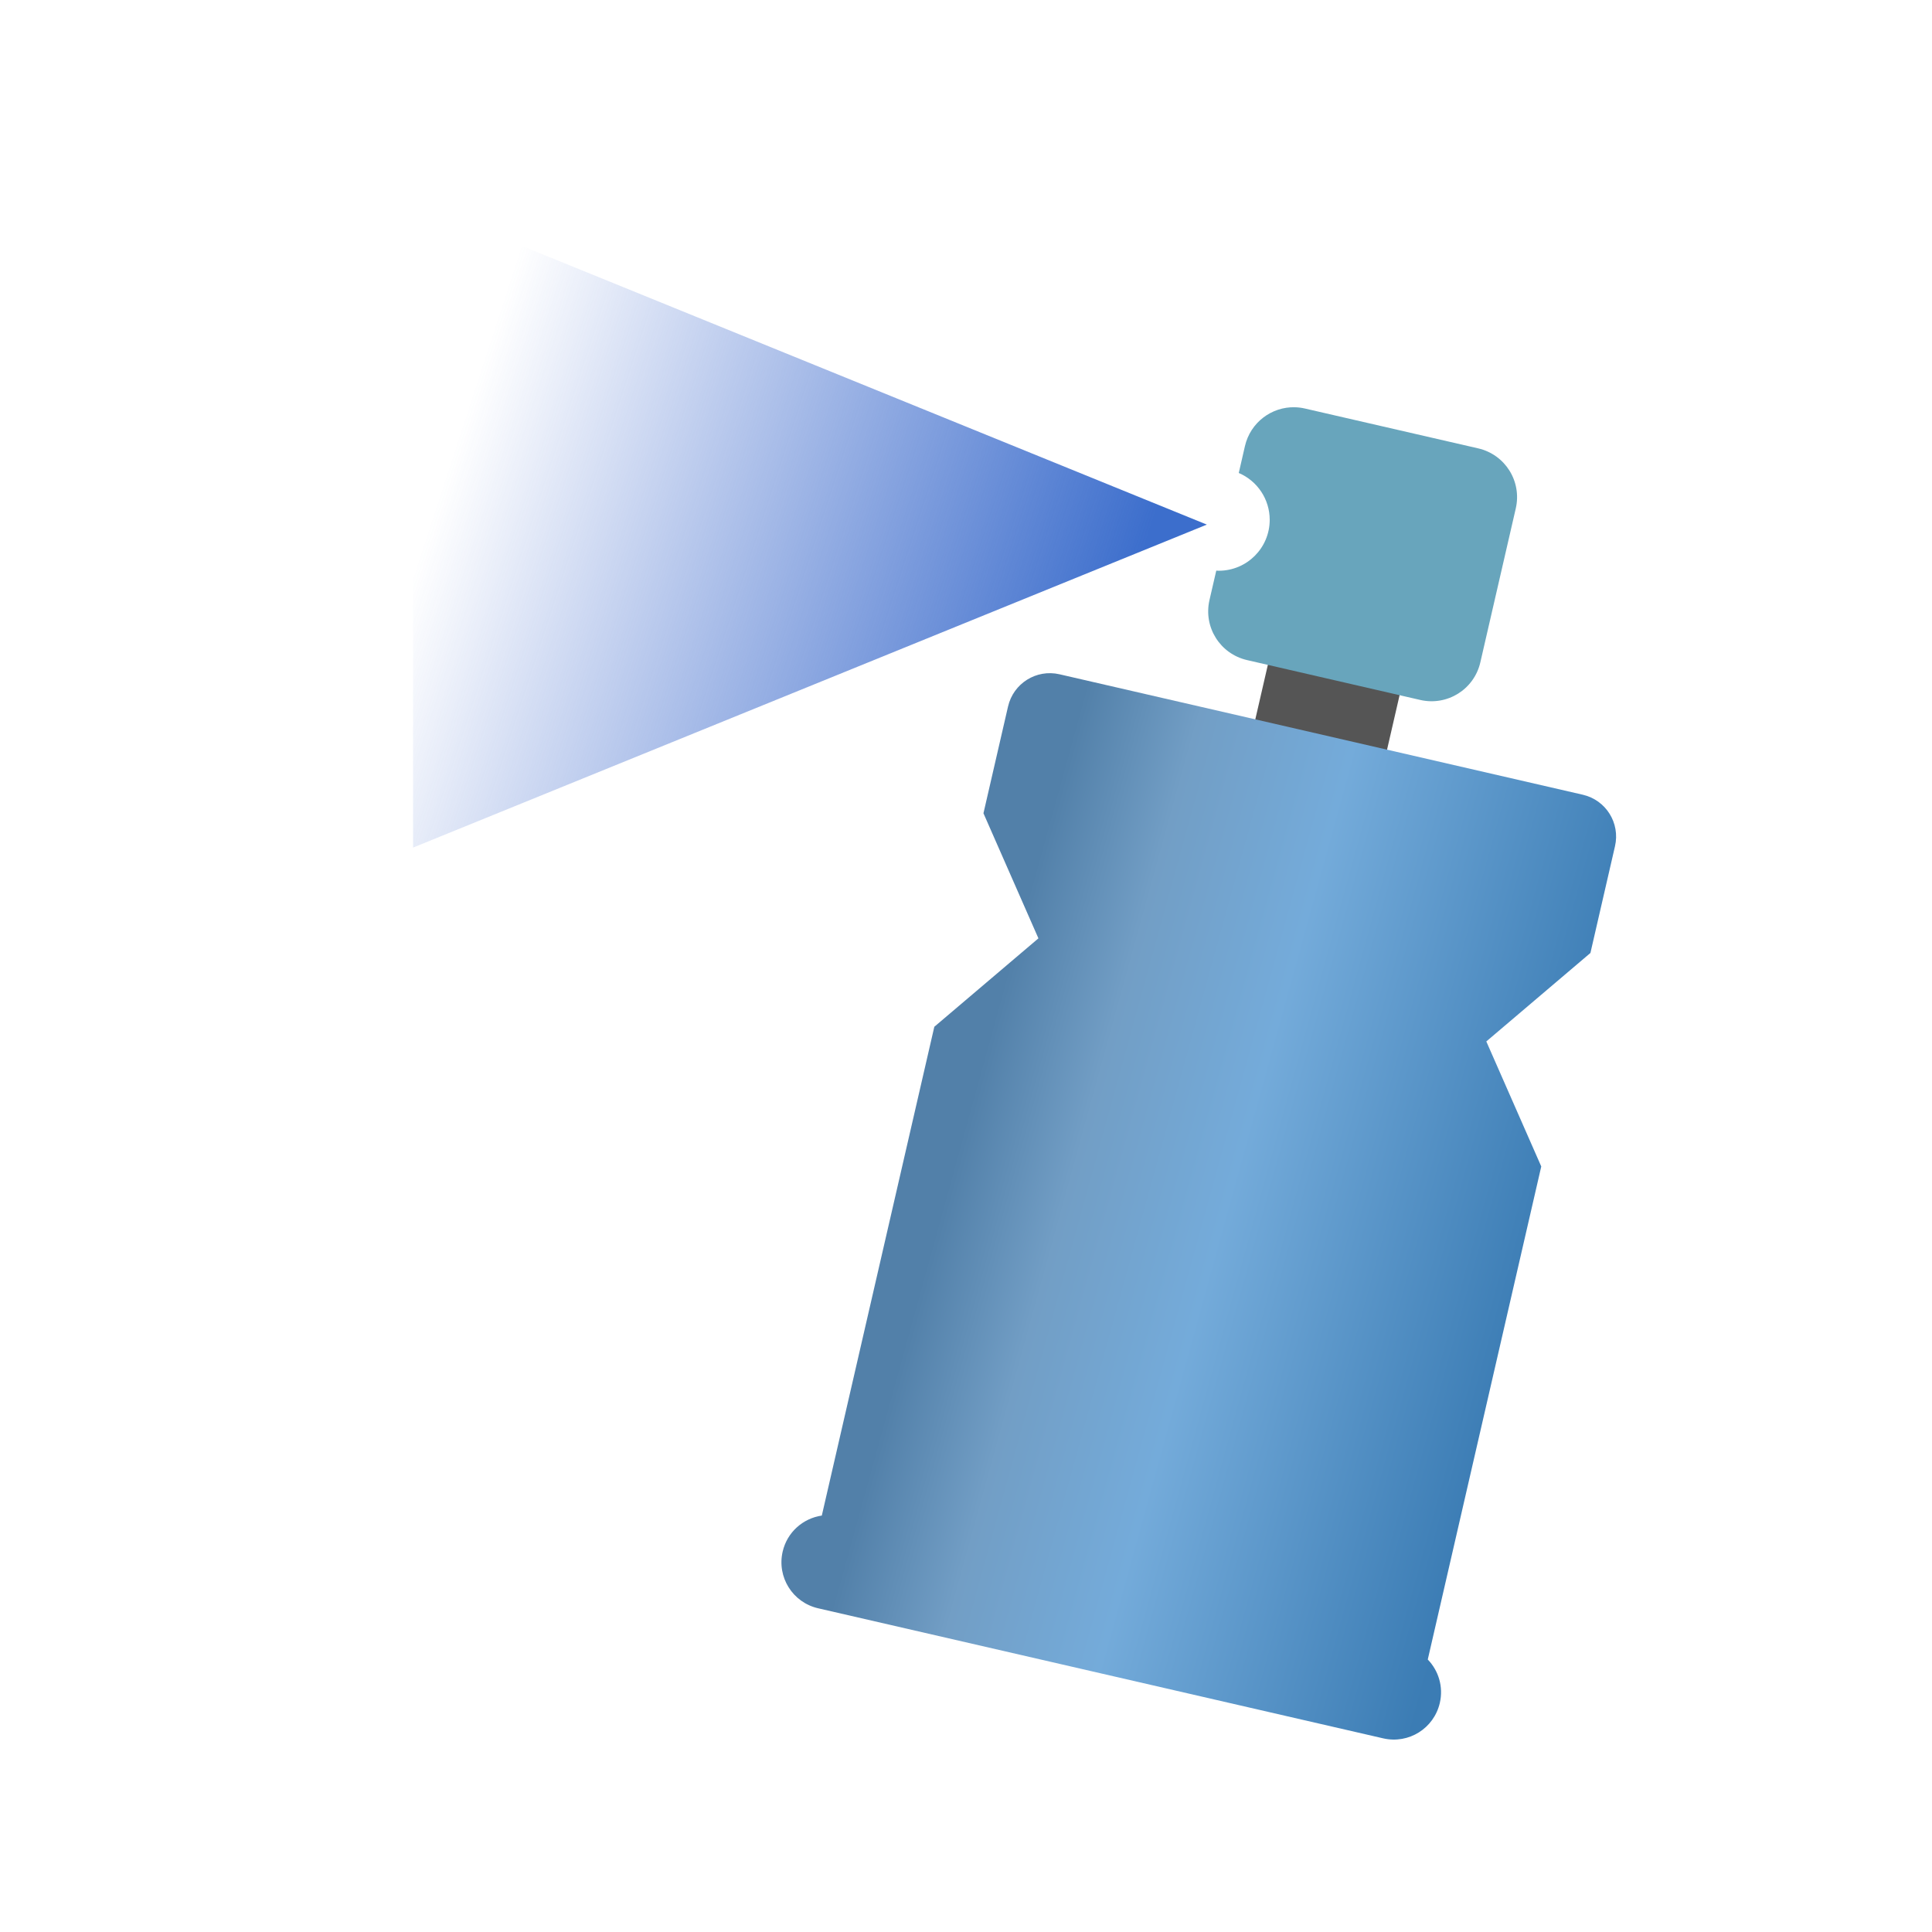
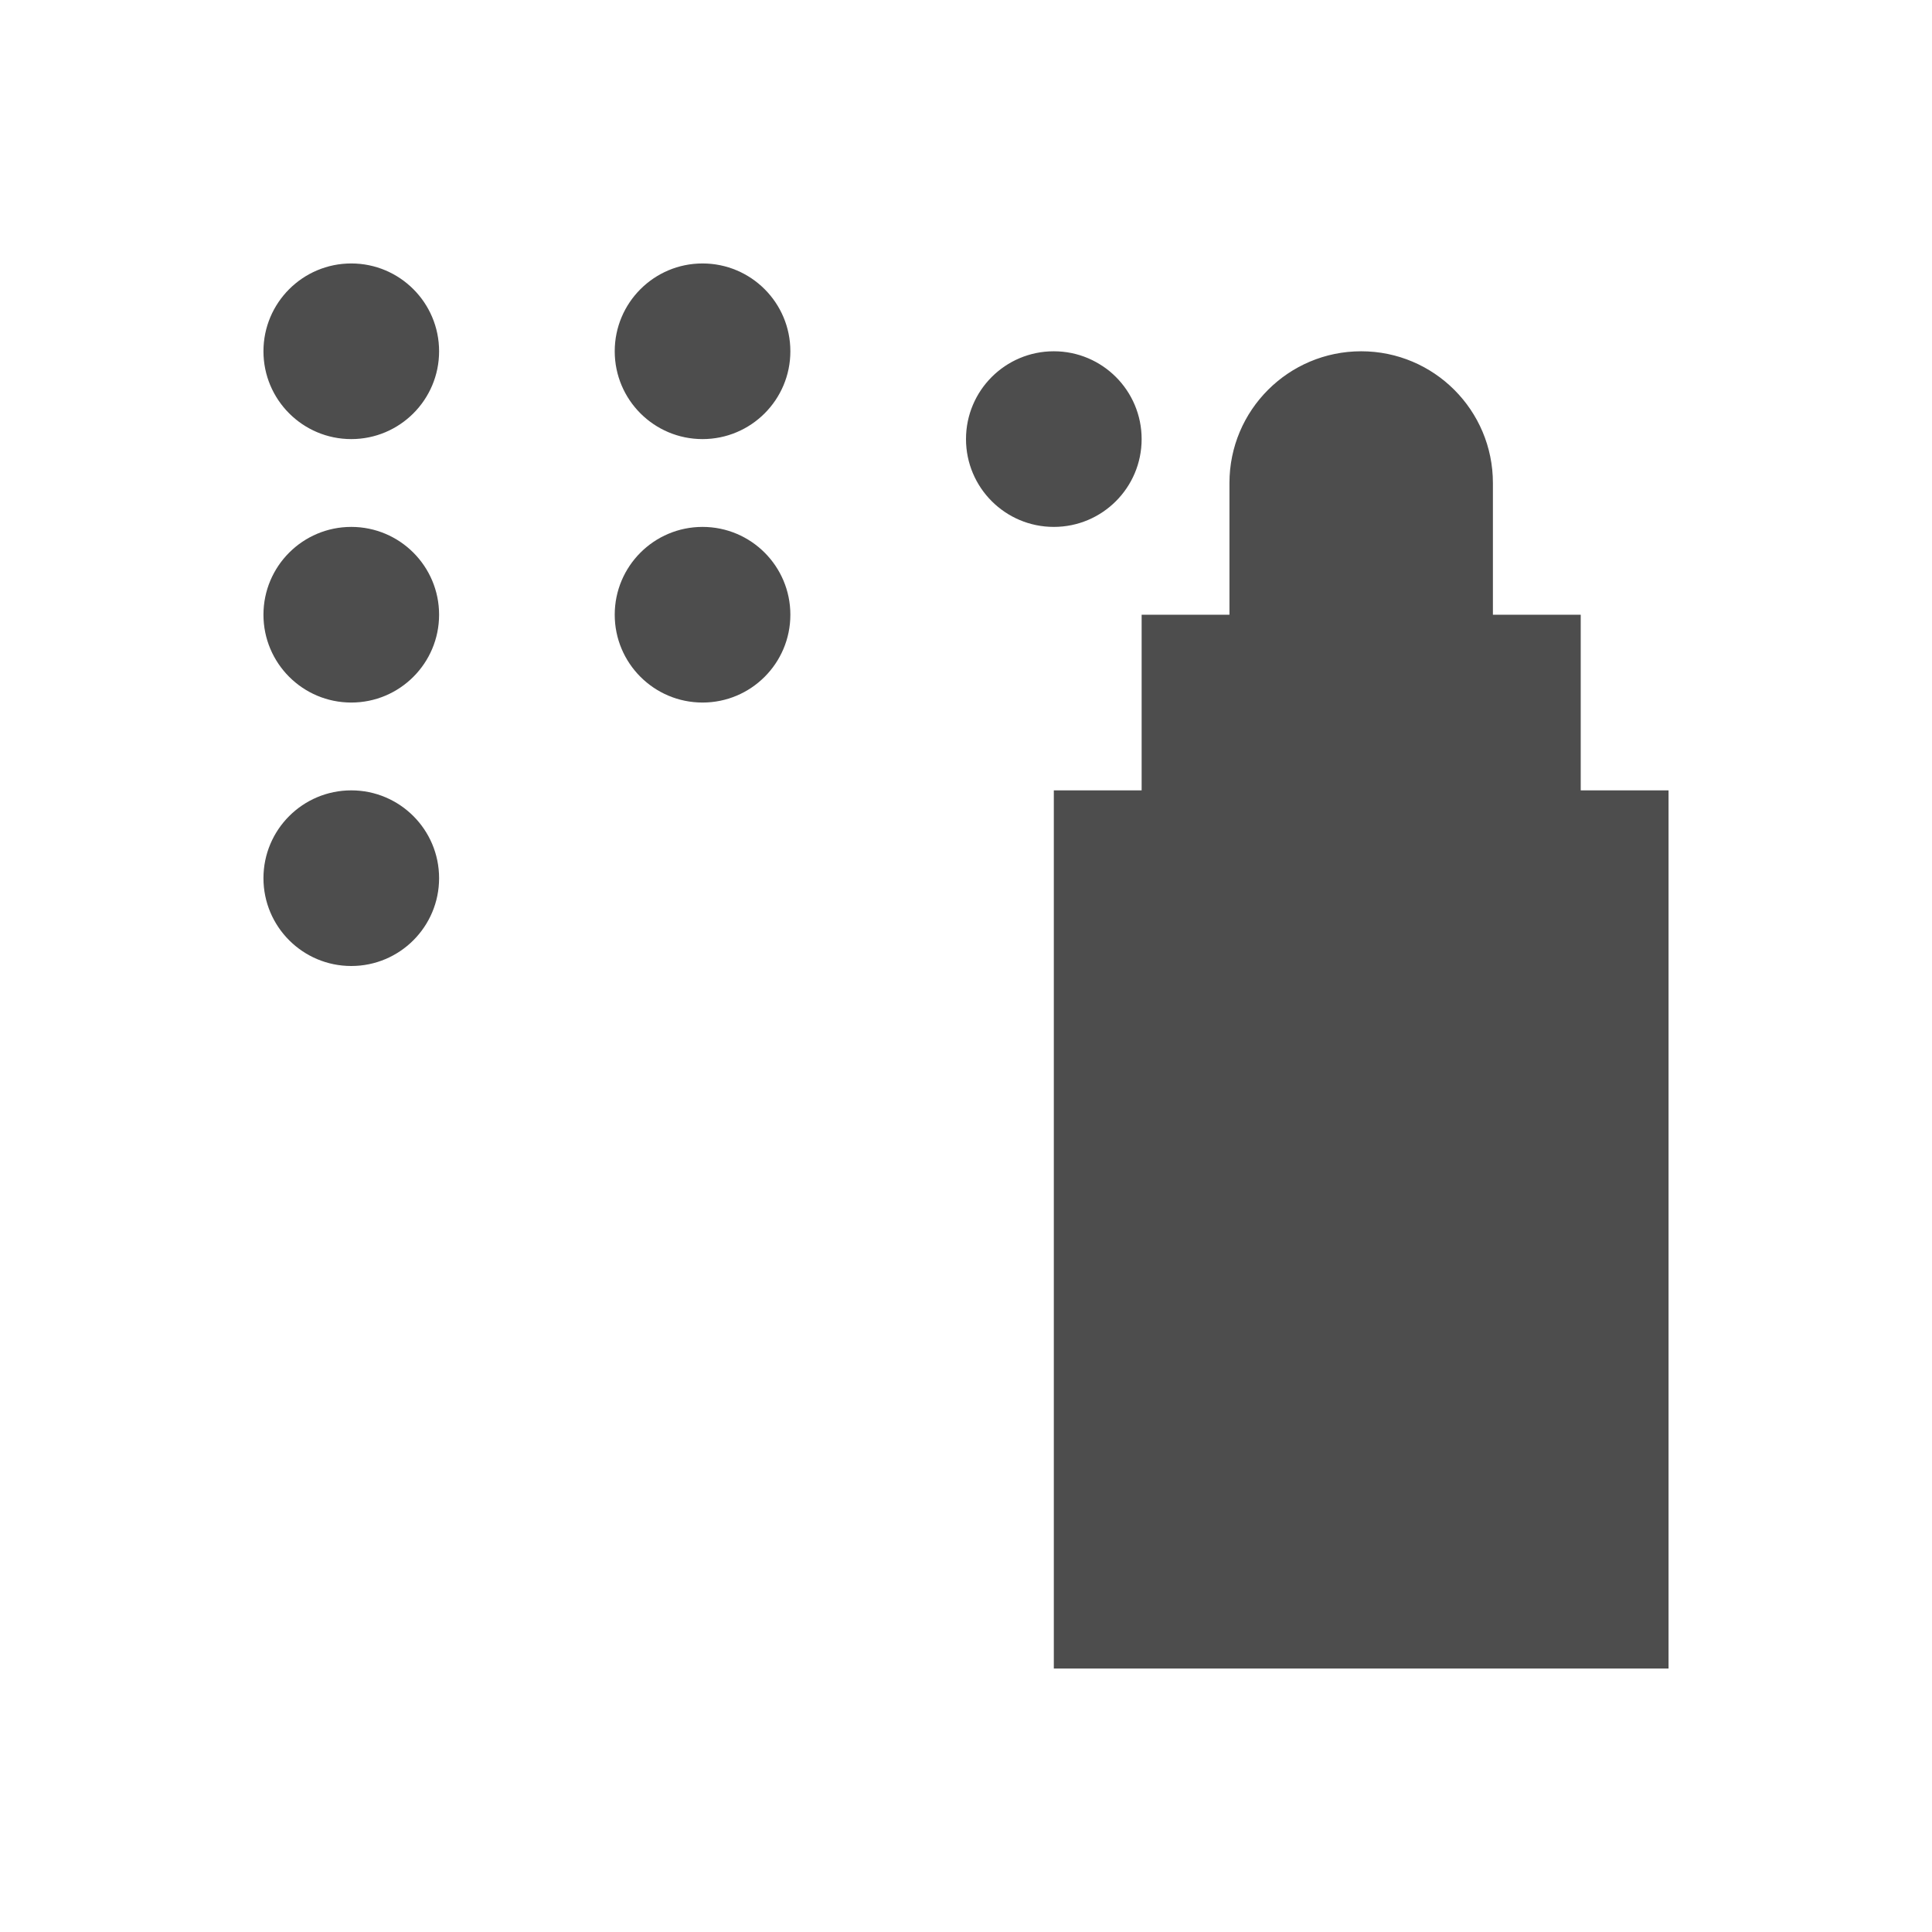
- <svg xmlns="http://www.w3.org/2000/svg" xmlns:xlink="http://www.w3.org/1999/xlink" width="24" height="24" viewBox="0 0 6.35 6.35" version="1.1" id="svg8">
-   <defs id="defs2">
-     <linearGradient id="linearGradient866">
-       <stop style="stop-color:#5280a9;stop-opacity:1" offset="0" id="stop862" />
-       <stop id="stop904" offset="0.198" style="stop-color:#729ec5;stop-opacity:1" />
-       <stop style="stop-color:#74abda;stop-opacity:1" offset="0.461" id="stop906" />
-       <stop style="stop-color:#3b7cb4;stop-opacity:1" offset="1" id="stop864" />
-     </linearGradient>
-     <linearGradient id="linearGradient840">
-       <stop style="stop-color:#3c6ecc;stop-opacity:1" offset="0" id="stop836" />
-       <stop style="stop-color:#3c66cc;stop-opacity:0" offset="1" id="stop838" />
-     </linearGradient>
-     <linearGradient xlink:href="#linearGradient840" id="linearGradient842" x1="3.632" y1="280.969" x2="-6.556" y2="278.623" gradientUnits="userSpaceOnUse" />
-     <linearGradient xlink:href="#linearGradient866" id="linearGradient902" gradientUnits="userSpaceOnUse" x1="30.908" y1="49.513" x2="55.535" y2="50.574" />
+ <svg xmlns="http://www.w3.org/2000/svg" viewBox="0 0 22 22">
+   <defs id="defs3051">
+     <style type="text/css" id="current-color-scheme">
+       .ColorScheme-Text {
+         color:#4d4d4d;
+       }
+       </style>
  </defs>
-   <g id="layer1" transform="translate(0,-290.65)">
-     <g id="g832" transform="matrix(0.2911944,0.06702503,-0.06702503,0.2911944,19.969,210.4765)">
-       <rect ry="0" rx="0" y="280.262" x="10.289" height="1.704" width="1.487" id="rect818" style="opacity:1;fill:#555555;fill-opacity:1;stroke:none;stroke-width:0.265;stroke-linecap:round;stroke-linejoin:round;stroke-miterlimit:4;stroke-dasharray:none;stroke-opacity:1" />
-       <path id="rect815" transform="matrix(0.2645833,0,0,0.2645833,0,273)" d="m 30.535,30.529 c -0.989,0 -1.785,0.798 -1.785,1.787 v 4.553 L 32.143,41.424 28.75,45.977 v 20.852 c -0.731,0.285 -1.25,0.991 -1.25,1.826 0,1.088 0.877,1.965 1.965,1.965 h 24.107 c 1.088,0 1.963,-0.877 1.963,-1.965 0,-0.692 -0.355,-1.295 -0.893,-1.645 V 45.977 L 51.25,41.424 54.643,36.869 v -4.553 c 0,-0.989 -0.796,-1.787 -1.785,-1.787 z" style="opacity:1;fill:url(#linearGradient902);fill-opacity:1;stroke:none;stroke-width:1;stroke-linecap:round;stroke-linejoin:round;stroke-miterlimit:4;stroke-dasharray:none;stroke-opacity:1" />
-       <path style="opacity:1;fill:#68a5bc;fill-opacity:1;stroke:none;stroke-width:1.349;stroke-linecap:round;stroke-linejoin:round;stroke-miterlimit:4;stroke-dasharray:none;stroke-opacity:1" d="m 57.129,13.322 c -1.309,-0.033 -2.499,0.854 -2.805,2.182 l -0.346,1.506 a 2.857,2.857 0 0 1 1.736,2.627 2.857,2.857 0 0 1 -2.857,2.857 2.857,2.857 0 0 1 -0.141,-0.006 l -0.381,1.65 c -0.349,1.518 0.592,3.02 2.109,3.369 l 9.715,2.236 c 1.518,0.349 3.022,-0.592 3.371,-2.109 L 69.518,19 C 69.867,17.482 68.926,15.978 67.408,15.629 l -9.713,-2.234 c -0.19,-0.044 -0.379,-0.068 -0.566,-0.072 z" transform="matrix(0.1910731,-0.04397984,0.04397984,0.1910731,-1.557981,277.6012)" id="rect820" />
-     </g>
-     <path style="opacity:1;fill:url(#linearGradient842);fill-opacity:1;stroke:none;stroke-width:0.265;stroke-linecap:round;stroke-linejoin:round;stroke-miterlimit:4;stroke-dasharray:none;stroke-opacity:1" id="path834" d="m 4.689,279.897 -11.782,6.802 0,-13.604 z" transform="matrix(0.2214318,0,0,0.1560657,2.928263,248.6919)" />
-   </g>
+   <path style="fill:currentColor;fill-opacity:1;stroke:none" d="M 4 3 A 1 1 0 0 0 3 4 A 1 1 0 0 0 4 5 A 1 1 0 0 0 5 4 A 1 1 0 0 0 4 3 z M 8 3 A 1 1 0 0 0 7 4 A 1 1 0 0 0 8 5 A 1 1 0 0 0 9 4 A 1 1 0 0 0 8 3 z M 12 4 A 1 1 0 0 0 11 5 A 1 1 0 0 0 12 6 A 1 1 0 0 0 13 5 A 1 1 0 0 0 12 4 z M 15.5 4 A 1.5 1.5 0 0 0 14 5.5 L 14 7 L 13 7 L 13 9 L 12 9 L 12 19 L 19 19 L 19 9 L 18 9 L 18 7 L 17 7 L 17 5.5 A 1.5 1.5 0 0 0 15.5 4 z M 4 6 A 1 1 0 0 0 3 7 A 1 1 0 0 0 4 8 A 1 1 0 0 0 5 7 A 1 1 0 0 0 4 6 z M 8 6 A 1 1 0 0 0 7 7 A 1 1 0 0 0 8 8 A 1 1 0 0 0 9 7 A 1 1 0 0 0 8 6 z M 4 9 A 1 1 0 0 0 3 10 A 1 1 0 0 0 4 11 A 1 1 0 0 0 5 10 A 1 1 0 0 0 4 9 z " class="ColorScheme-Text" />
</svg>
